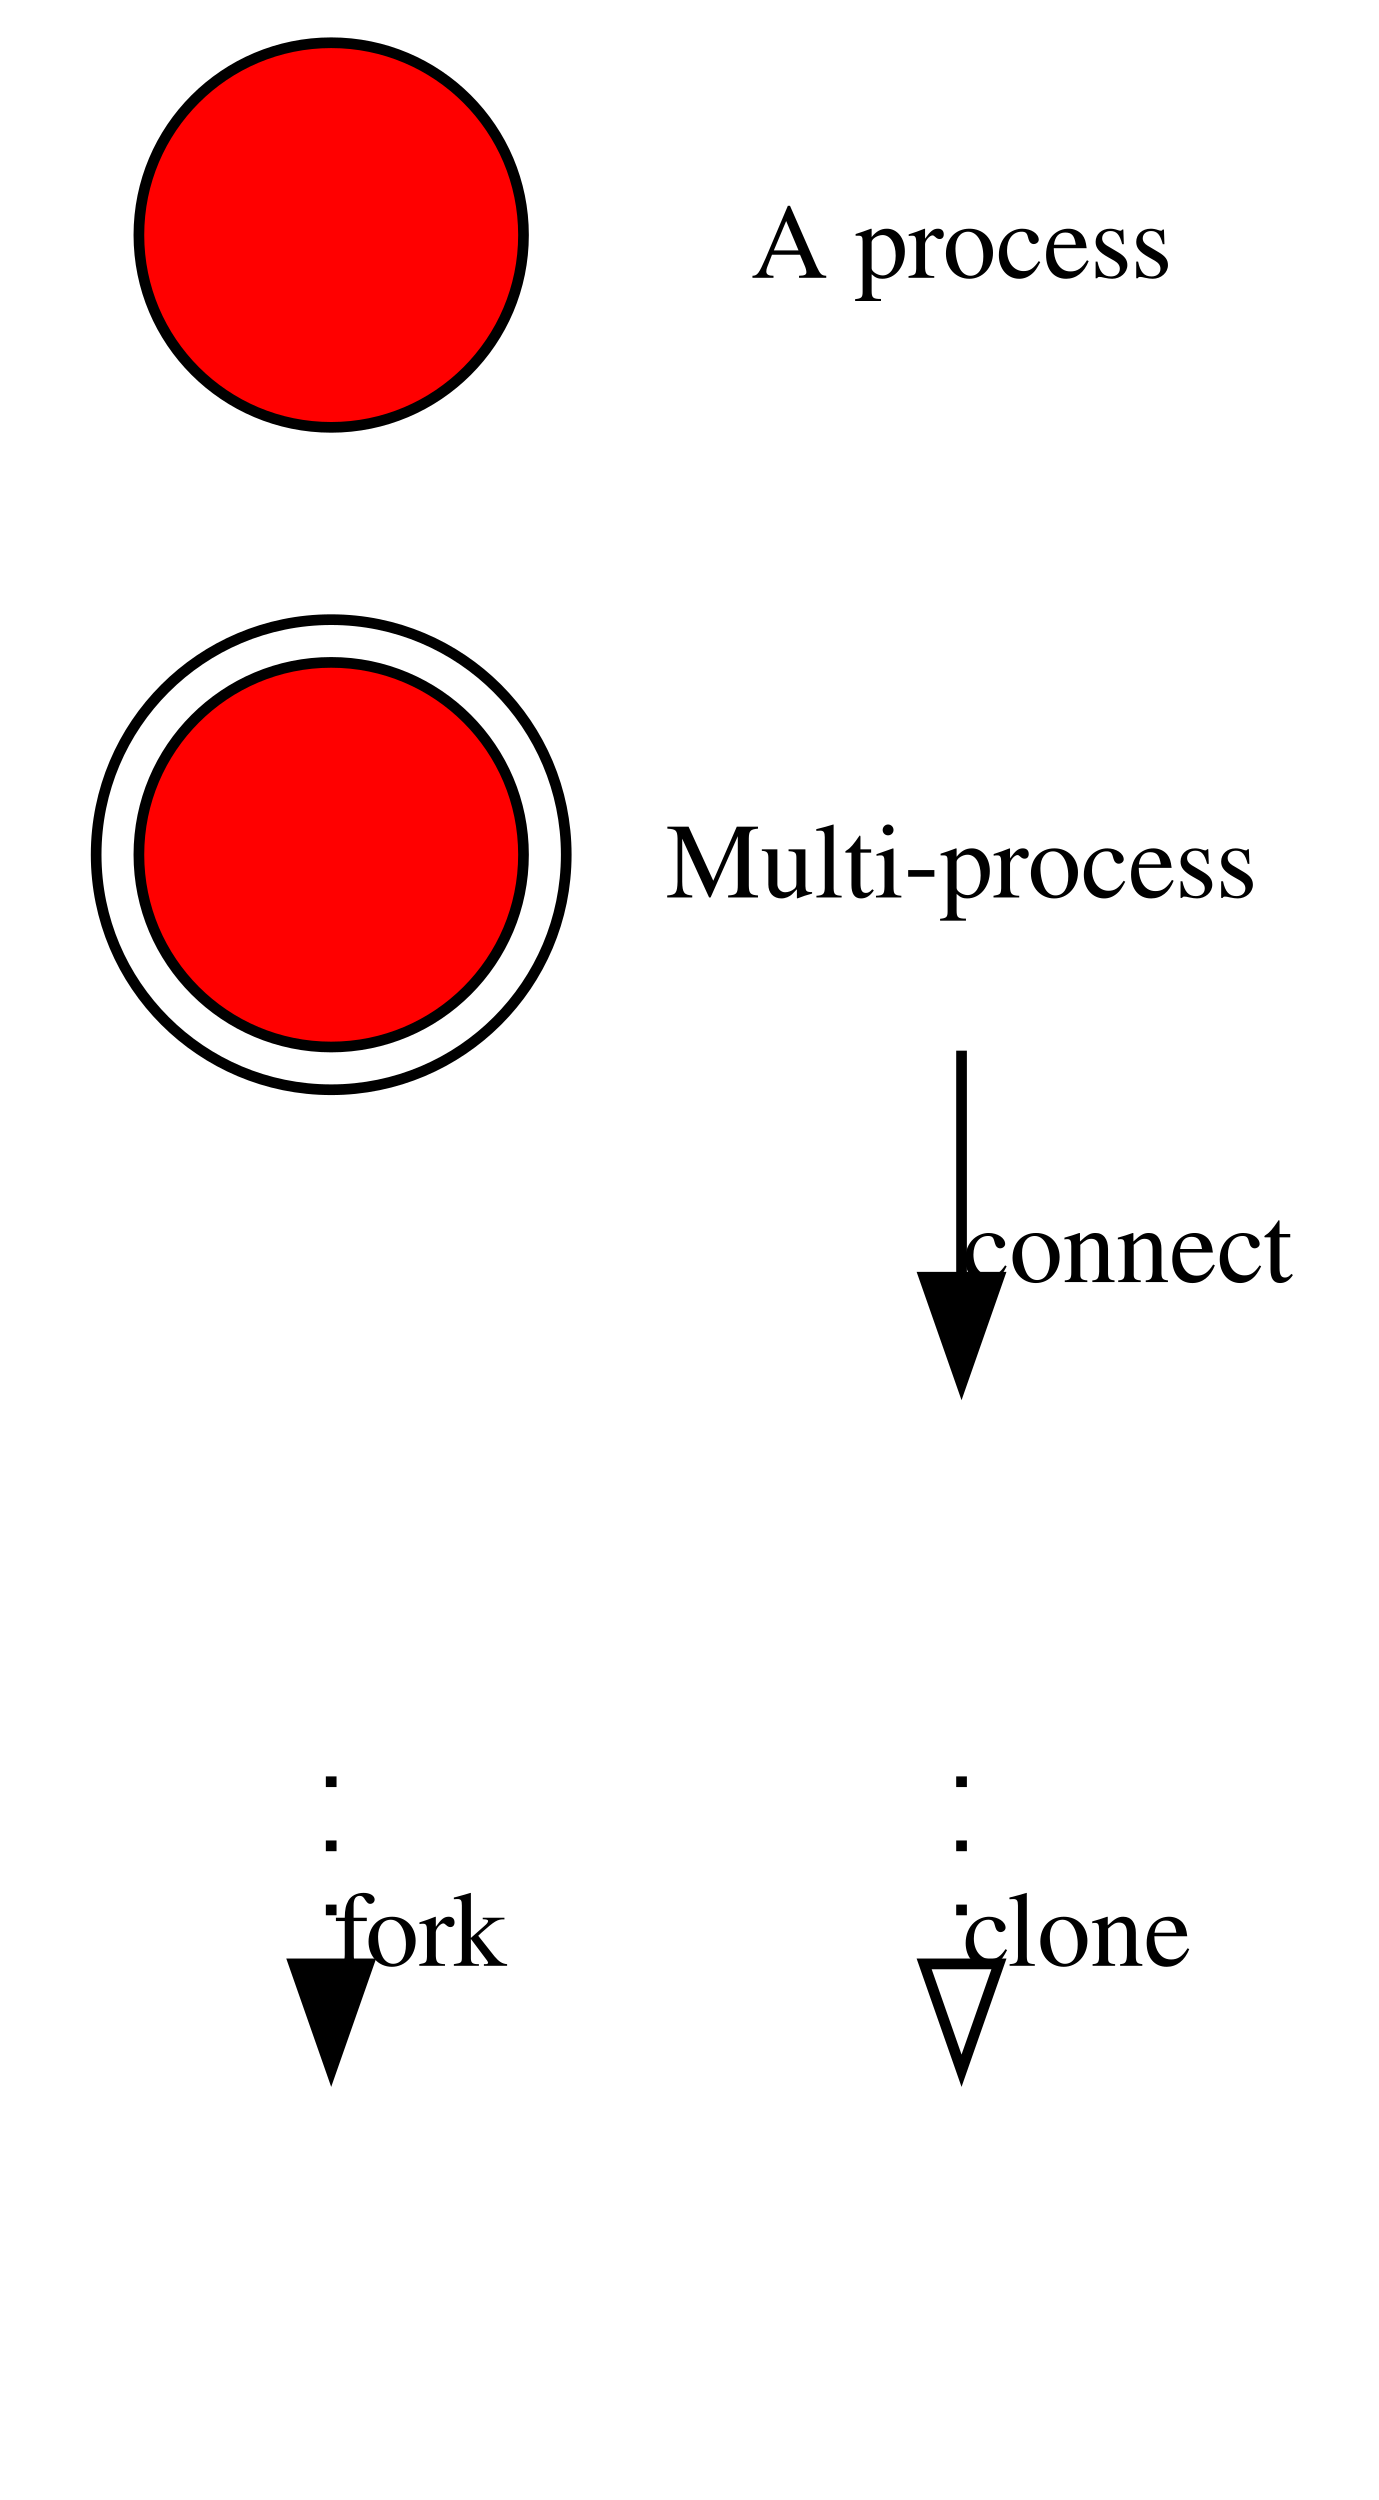
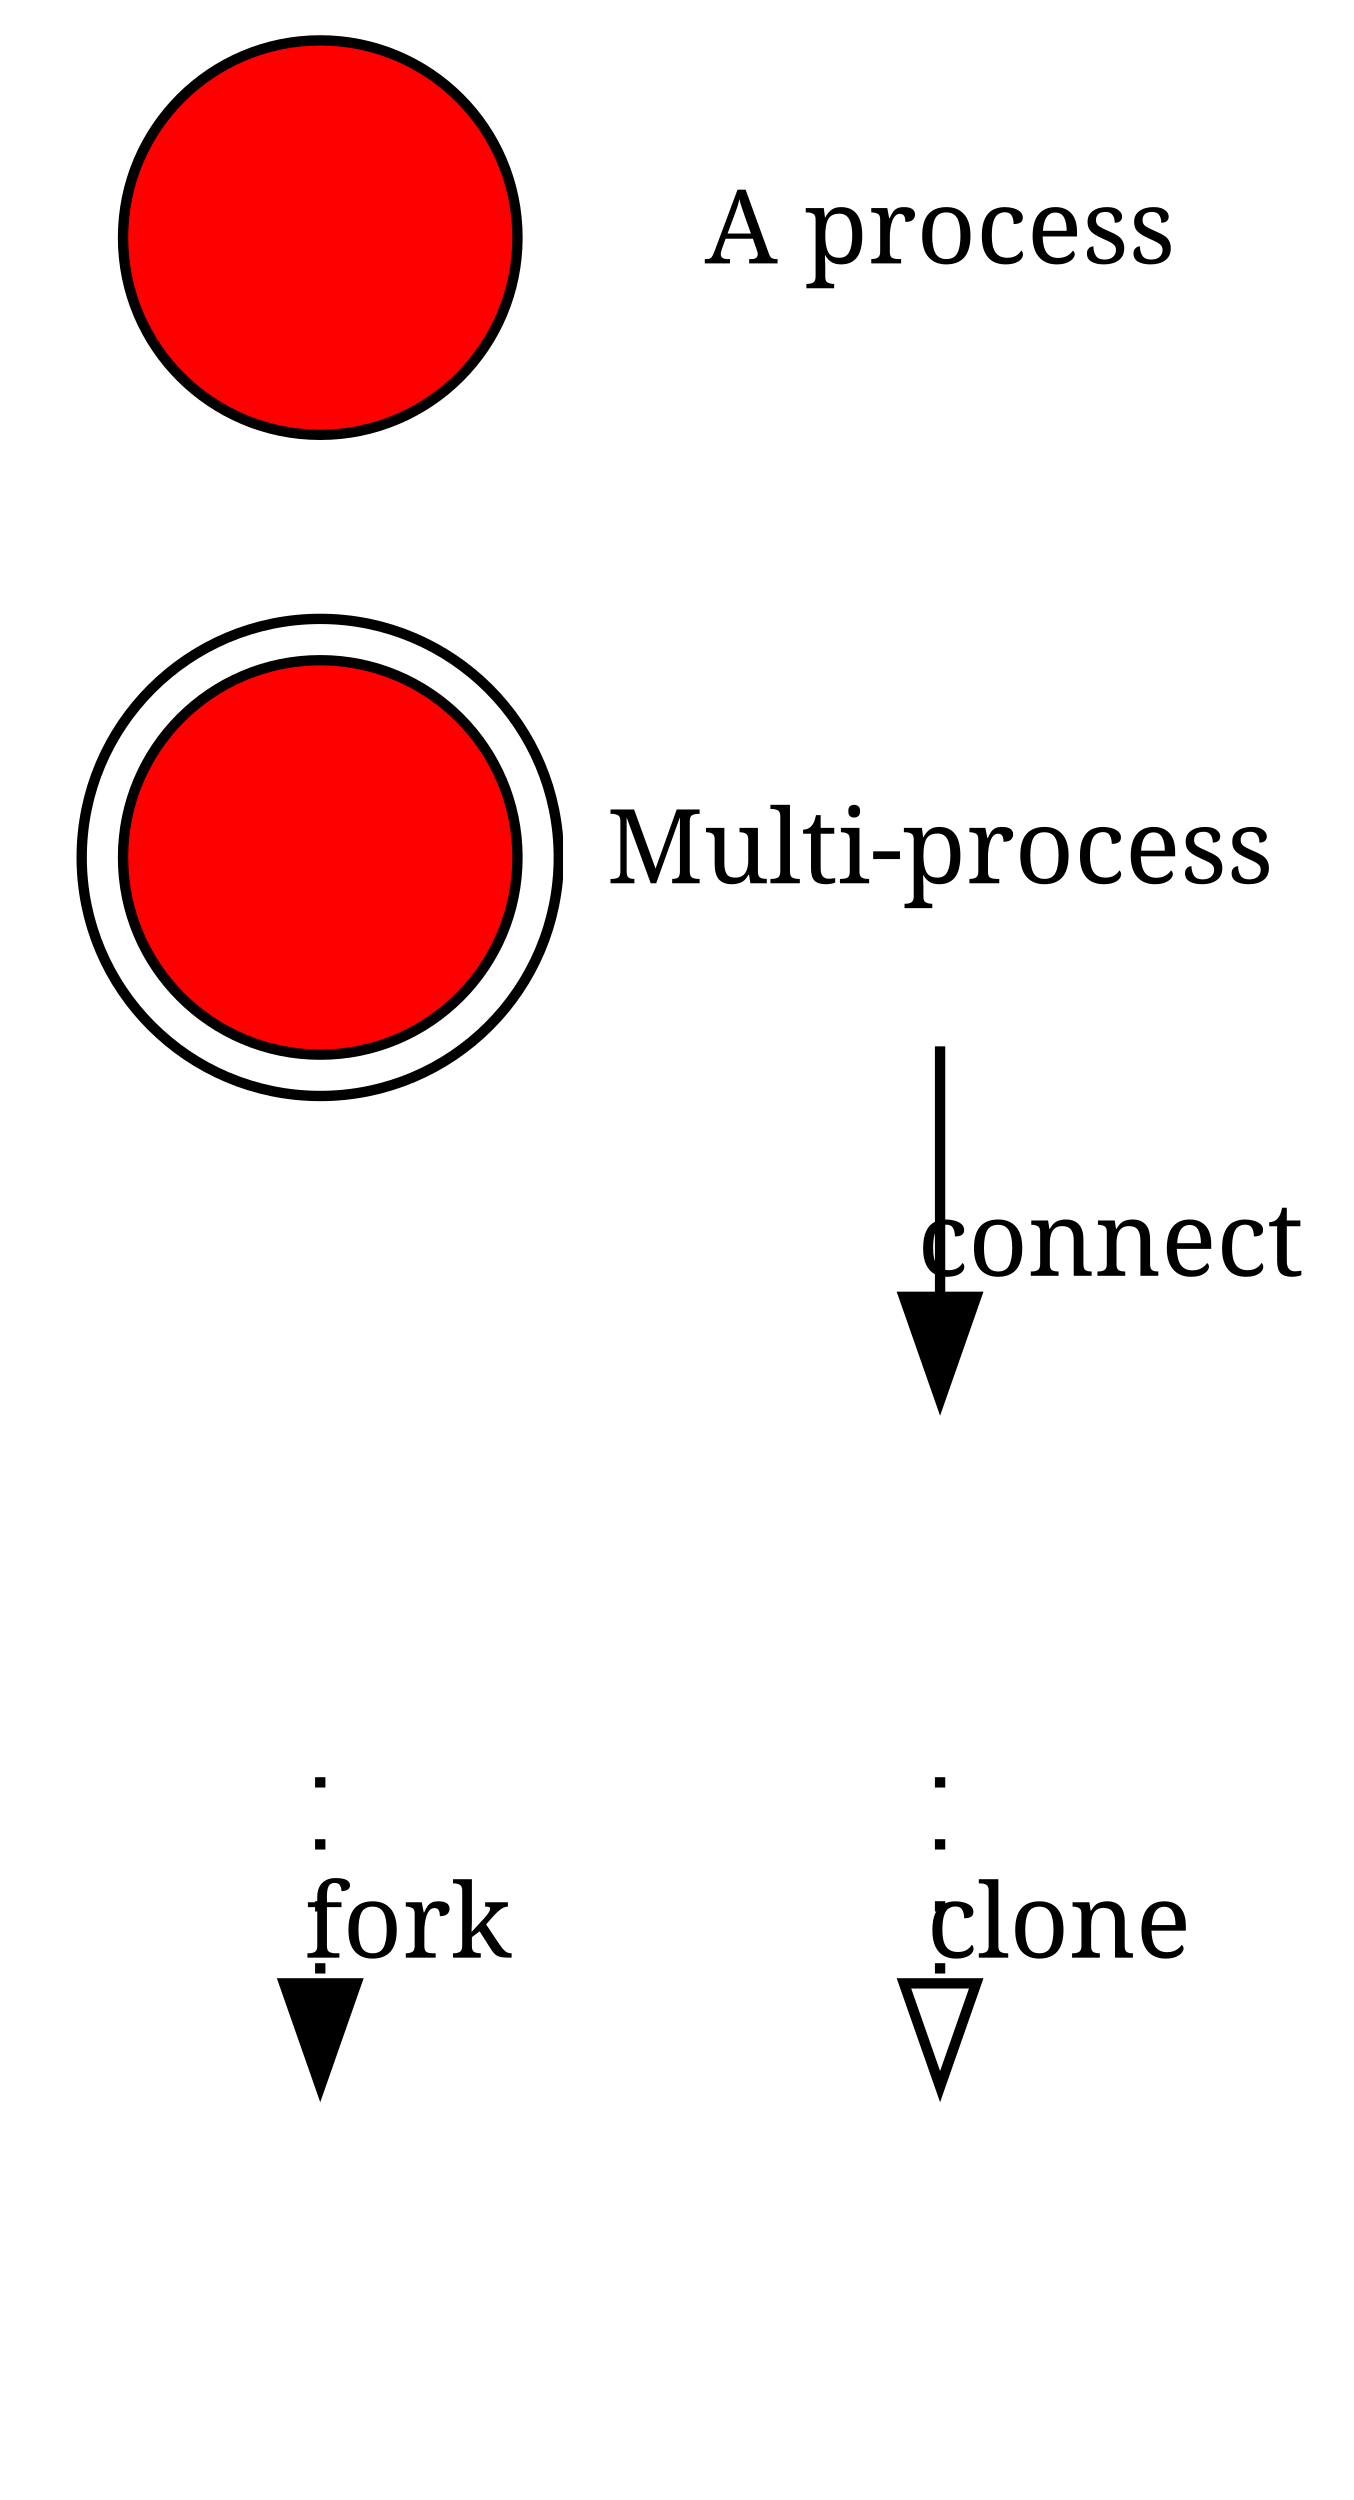
- <svg xmlns="http://www.w3.org/2000/svg" width="129pt" height="234pt" viewBox="0.00 0.00 129.00 234.00">
-   <g id="graph1" class="graph" transform="scale(1 1) rotate(0) translate(4 230)">
-     <polygon fill="white" stroke="white" points="-4,5 -4,-230 126,-230 126,5 -4,5" />
+ <svg xmlns="http://www.w3.org/2000/svg" width="131pt" height="242pt" viewBox="0.00 0.00 131.00 242.00">
+   <g id="graph1" class="graph" transform="scale(1 1) rotate(0) translate(4 238)">
+     <polygon fill="white" stroke="white" points="-4,5 -4,-238 128,-238 128,5 -4,5" />
    <g id="node1" class="node">
-       <ellipse fill="red" stroke="black" cx="27" cy="-208" rx="18" ry="18" />
-       <text text-anchor="middle" x="27" y="-202.4" font-family="Times,serif" font-size="14.00"> </text>
+       <ellipse fill="red" stroke="black" cx="27" cy="-215" rx="19.092" ry="19.092" />
+       <text text-anchor="middle" x="27" y="-211.9" font-family="Times Roman,serif" font-size="14.00"> </text>
    </g>
    <g id="node3" class="node">
-       <ellipse fill="red" stroke="black" cx="27" cy="-150" rx="18" ry="18" />
-       <ellipse fill="none" stroke="black" cx="27" cy="-150" rx="22" ry="22" />
-       <text text-anchor="middle" x="27" y="-144.4" font-family="Times,serif" font-size="14.00"> </text>
+       <ellipse fill="red" stroke="black" cx="27" cy="-155" rx="19.092" ry="19.092" />
+       <ellipse fill="none" stroke="black" cx="27" cy="-155" rx="23.092" ry="23.092" />
+       <text text-anchor="middle" x="27" y="-151.9" font-family="Times Roman,serif" font-size="14.00"> </text>
    </g>
    <g id="node2" class="node">
-       <polygon fill="white" stroke="white" points="113.373,-226 58.627,-226 58.627,-190 113.373,-190 113.373,-226" />
-       <text text-anchor="middle" x="86" y="-204" font-family="Times,serif" font-size="10.00">A process</text>
+       <polygon fill="white" stroke="white" points="115,-233 59,-233 59,-197 115,-197 115,-233" />
+       <text text-anchor="middle" x="87" y="-212.5" font-family="Times Roman,serif" font-size="10.00">A process</text>
    </g>
    <g id="node4" class="node">
-       <polygon fill="white" stroke="white" points="121.164,-168 50.836,-168 50.836,-132 121.164,-132 121.164,-168" />
-       <text text-anchor="middle" x="86" y="-146" font-family="Times,serif" font-size="10.00">Multi-process</text>
+       <polygon fill="white" stroke="white" points="123,-173 51,-173 51,-137 123,-137 123,-173" />
+       <text text-anchor="middle" x="87" y="-152.5" font-family="Times Roman,serif" font-size="10.00">Multi-process</text>
    </g>
    <g id="node7" class="node">
-       <polygon fill="white" stroke="white" points="54,-100 0,-100 0,-64 54,-64 54,-100" />
-       <text text-anchor="middle" x="27" y="-76.4" font-family="Times,serif" font-size="14.00"> </text>
+       <polygon fill="white" stroke="white" points="54,-102 2.13163e-14,-102 0,-66 54,-66 54,-102" />
+       <text text-anchor="middle" x="27" y="-80.9" font-family="Times Roman,serif" font-size="14.00"> </text>
    </g>
    <g id="node9" class="node">
-       <polygon fill="white" stroke="white" points="113,-100 59,-100 59,-64 113,-64 113,-100" />
-       <text text-anchor="middle" x="86" y="-76.4" font-family="Times,serif" font-size="14.00"> </text>
+       <polygon fill="white" stroke="white" points="114,-102 60,-102 60,-66 114,-66 114,-102" />
+       <text text-anchor="middle" x="87" y="-80.9" font-family="Times Roman,serif" font-size="14.00"> </text>
    </g>
    <g id="edge10" class="edge">
-       <path fill="none" stroke="black" d="M86,-131.659C86,-125.193 86,-117.682 86,-110.525" />
-       <polygon fill="black" stroke="black" points="89.5,-110.454 86,-100.454 82.5,-110.454 89.5,-110.454" />
-       <text text-anchor="middle" x="101.547" y="-110" font-family="Times,serif" font-size="10.00">connect</text>
+       <path fill="none" stroke="black" d="M87,-136.716C87,-129.402 87,-120.802 87,-112.695" />
+       <polygon fill="black" stroke="black" points="90.5,-112.469 87,-102.469 83.5,-112.469 90.5,-112.469" />
+       <text text-anchor="middle" x="103.5" y="-114.5" font-family="Times Roman,serif" font-size="10.00">connect</text>
    </g>
    <g id="node8" class="node">
-       <polygon fill="white" stroke="white" points="54,-36 0,-36 0,-0 54,-0 54,-36" />
-       <text text-anchor="middle" x="27" y="-12.4" font-family="Times,serif" font-size="14.00"> </text>
+       <polygon fill="white" stroke="white" points="54,-36 2.13163e-14,-36 0,-1.77636e-14 54,-3.55271e-15 54,-36" />
+       <text text-anchor="middle" x="27" y="-14.9" font-family="Times Roman,serif" font-size="14.00"> </text>
    </g>
    <g id="edge8" class="edge">
-       <path fill="none" stroke="black" stroke-dasharray="1,5" d="M27,-63.73C27,-58.355 27,-52.29 27,-46.401" />
-       <polygon fill="black" stroke="black" points="30.5,-46.178 27,-36.178 23.5,-46.178 30.5,-46.178" />
-       <text text-anchor="middle" x="35.33" y="-46" font-family="Times,serif" font-size="10.00">fork</text>
+       <path fill="none" stroke="black" stroke-dasharray="1,5" d="M27,-65.965C27,-59.854 27,-52.873 27,-46.166" />
+       <polygon fill="black" stroke="black" points="30.5,-46.013 27,-36.013 23.5,-46.013 30.5,-46.013" />
+       <text text-anchor="middle" x="35.5" y="-48.5" font-family="Times Roman,serif" font-size="10.00">fork</text>
    </g>
    <g id="node10" class="node">
-       <polygon fill="white" stroke="white" points="113,-36 59,-36 59,-0 113,-0 113,-36" />
-       <text text-anchor="middle" x="86" y="-12.4" font-family="Times,serif" font-size="14.00"> </text>
+       <polygon fill="white" stroke="white" points="114,-36 60,-36 60,-1.77636e-14 114,-3.55271e-15 114,-36" />
+       <text text-anchor="middle" x="87" y="-14.9" font-family="Times Roman,serif" font-size="14.00"> </text>
    </g>
    <g id="edge12" class="edge">
-       <path fill="none" stroke="black" stroke-dasharray="1,5" d="M86,-63.73C86,-58.355 86,-52.29 86,-46.401" />
-       <polygon fill="none" stroke="black" points="89.5,-46.178 86,-36.178 82.5,-46.178 89.5,-46.178" />
-       <text text-anchor="middle" x="96.828" y="-46" font-family="Times,serif" font-size="10.00">clone</text>
+       <path fill="none" stroke="black" stroke-dasharray="1,5" d="M87,-65.965C87,-59.854 87,-52.873 87,-46.166" />
+       <polygon fill="none" stroke="black" points="90.5,-46.013 87,-36.013 83.5,-46.013 90.5,-46.013" />
+       <text text-anchor="middle" x="98.5" y="-48.5" font-family="Times Roman,serif" font-size="10.00">clone</text>
    </g>
  </g>
</svg>
